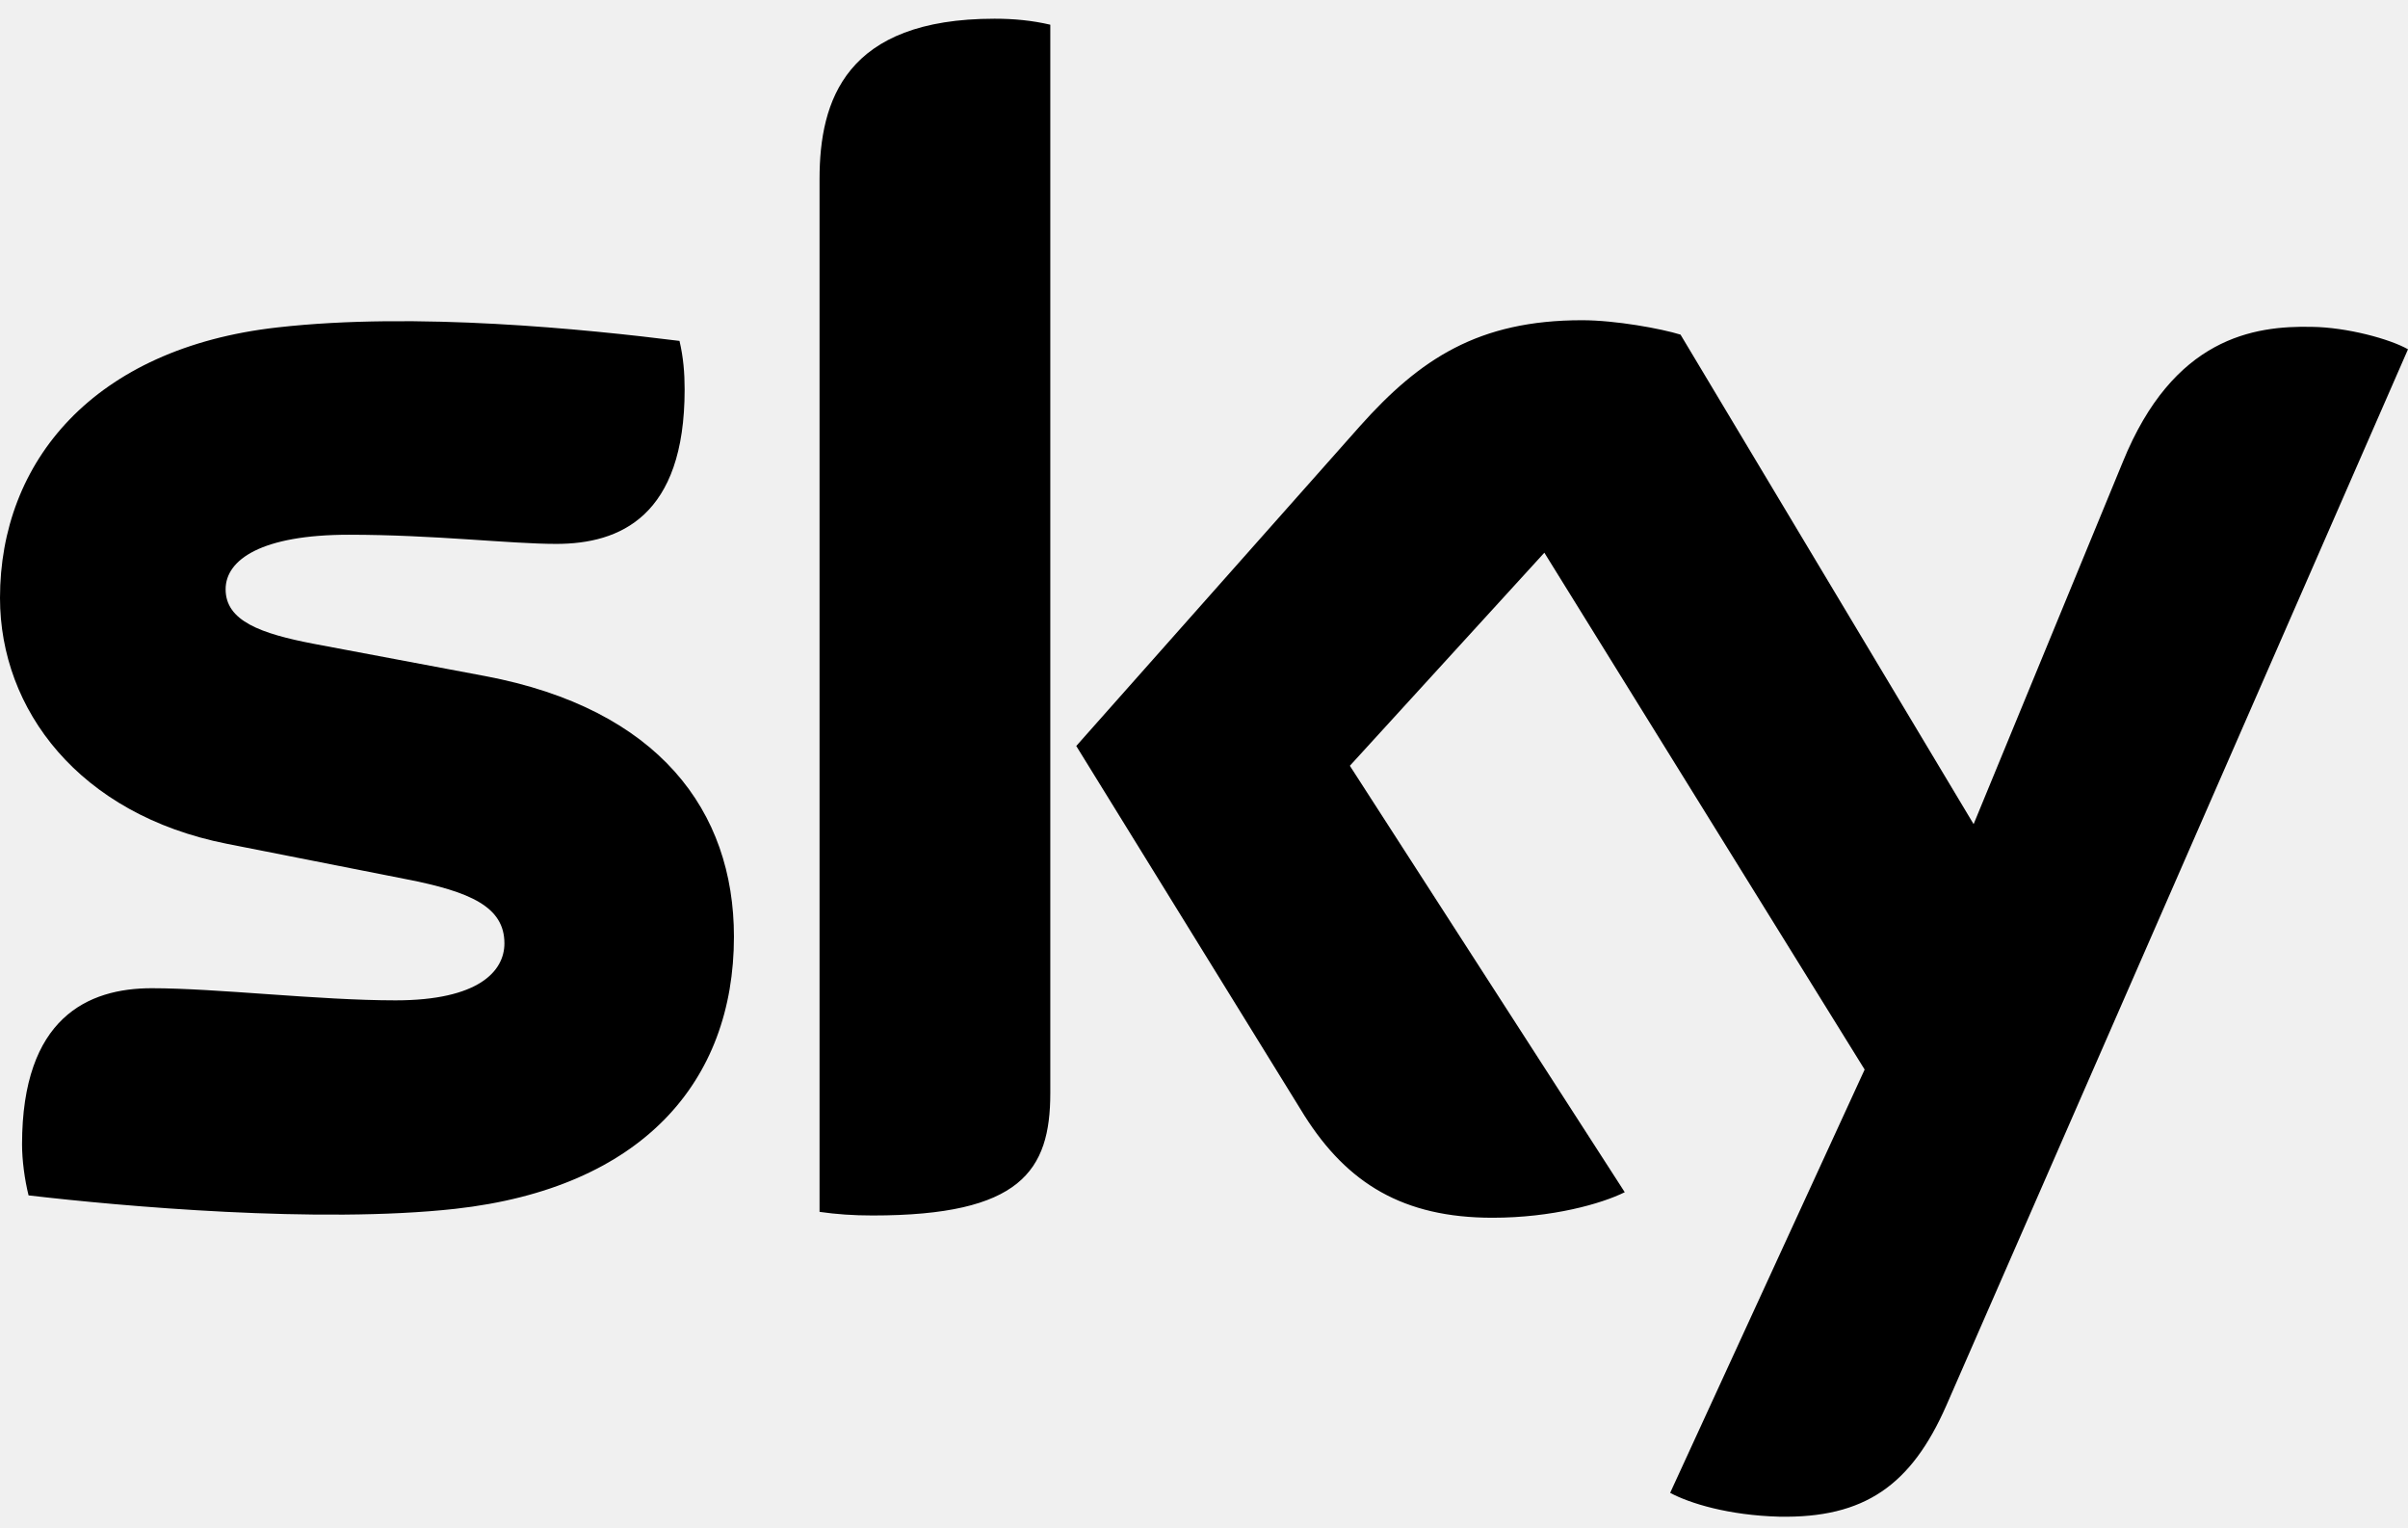
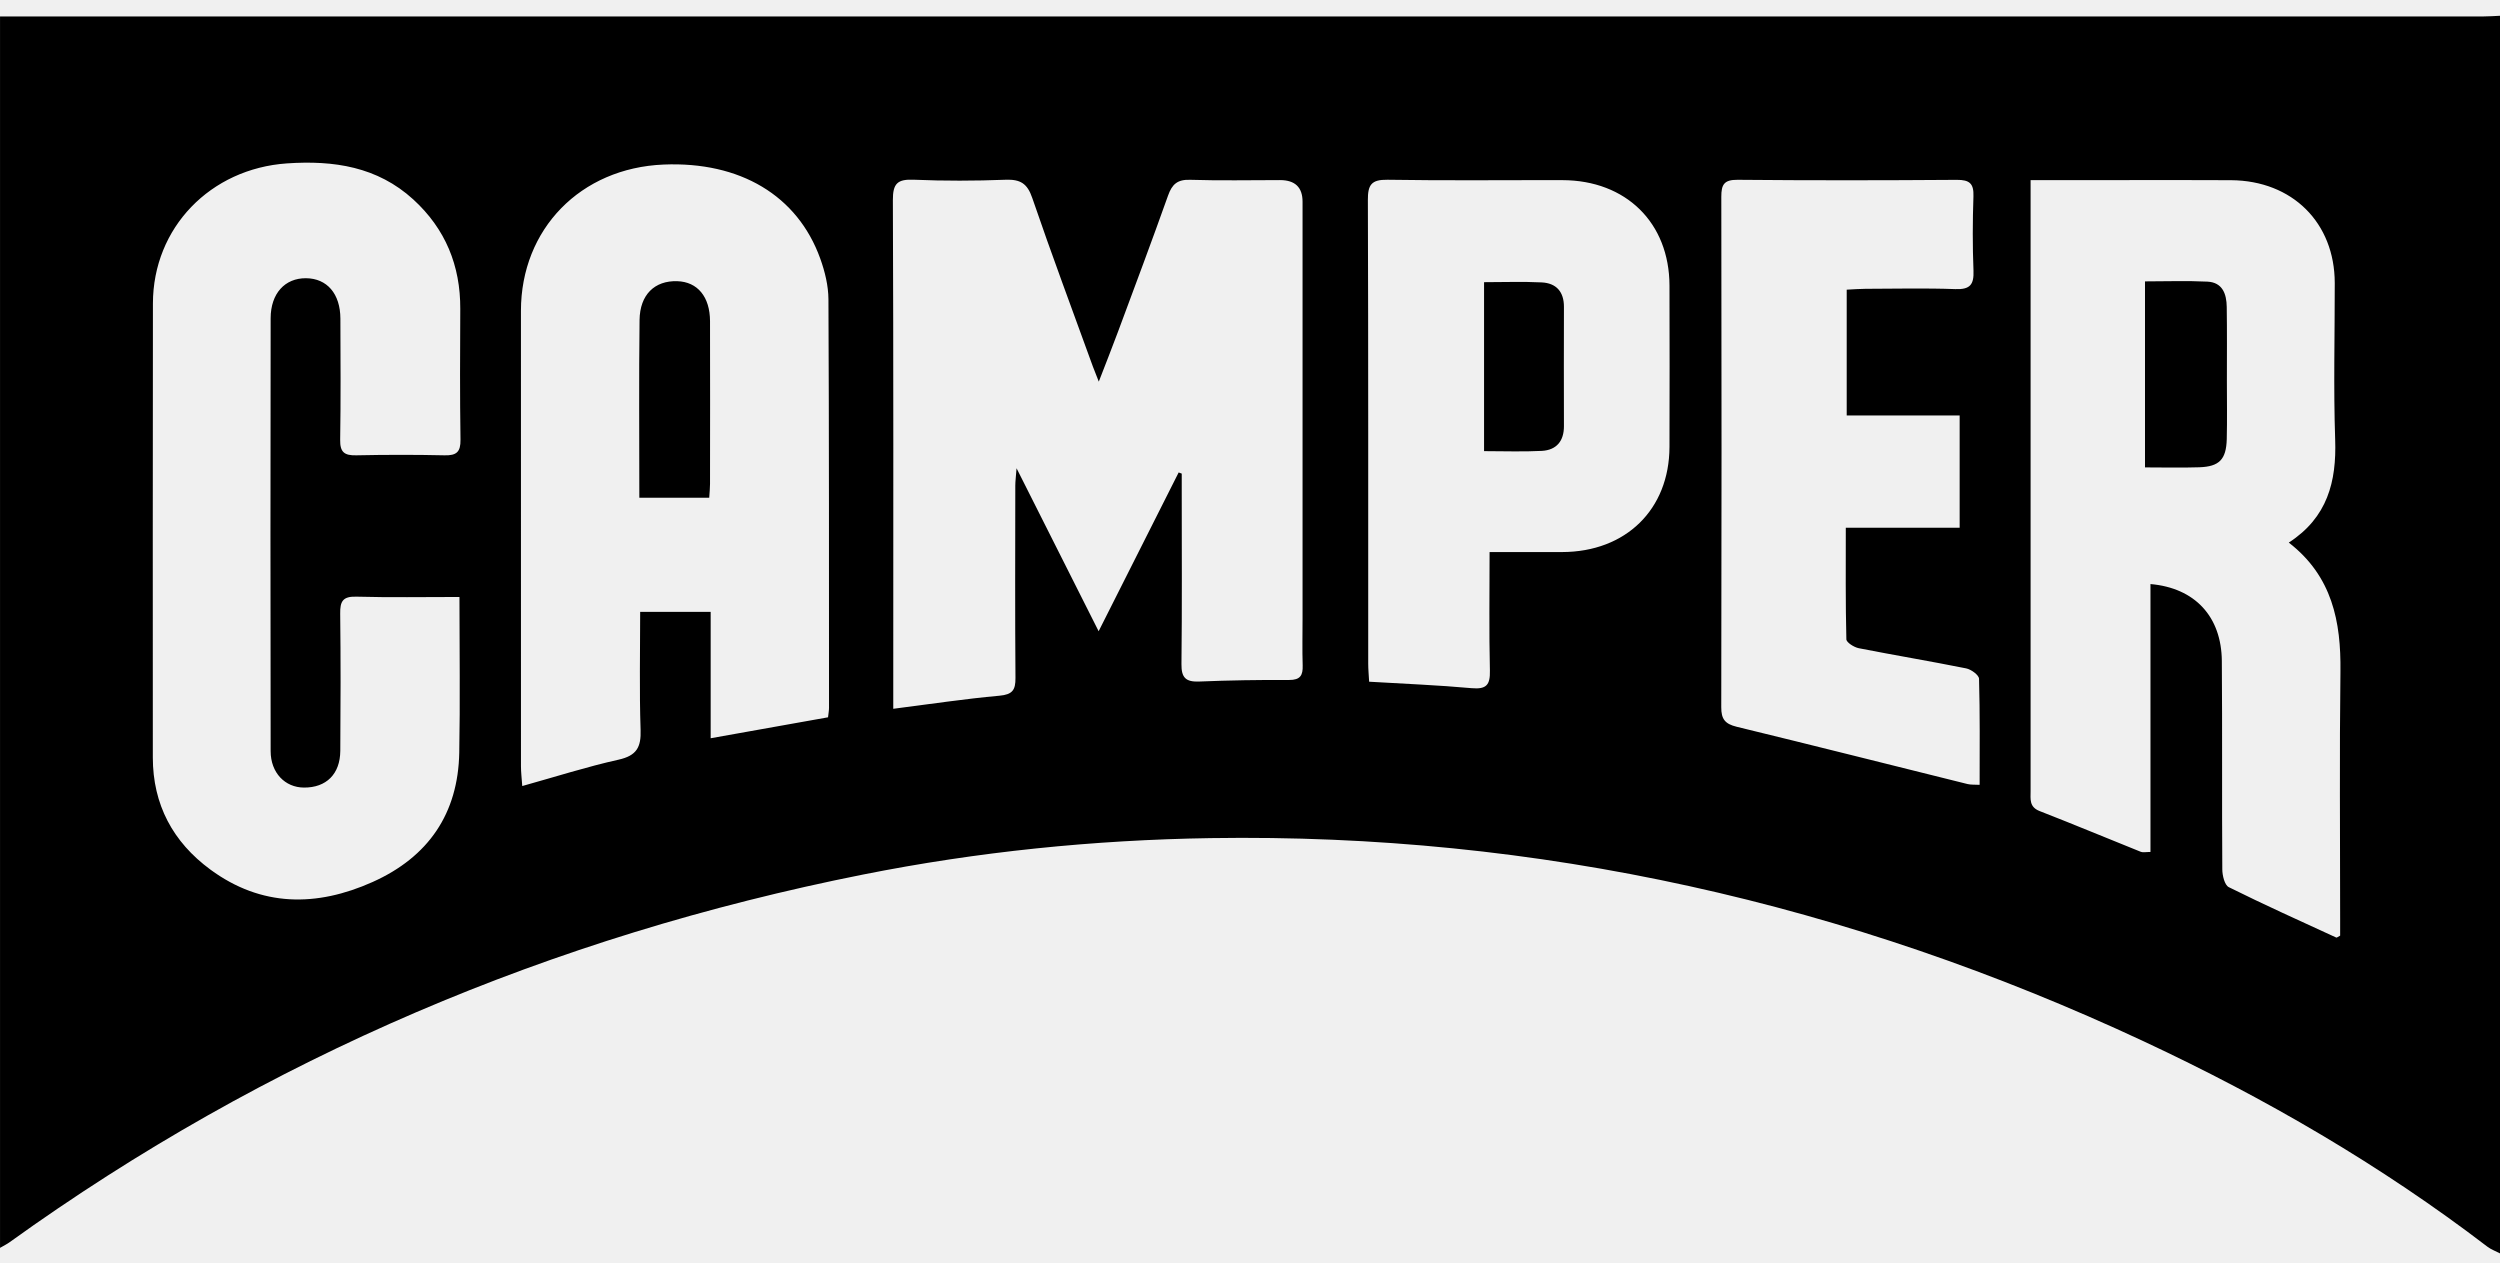
- <svg xmlns="http://www.w3.org/2000/svg" width="82" height="52" viewBox="0 0 82 52" fill="none">
-   <g clip-path="url(#clip0_465_696)">
-     <path d="M35.766 37.213C35.766 39.871 34.752 41.381 29.718 41.381C29.056 41.381 28.481 41.34 27.908 41.258V6.094C27.908 3.425 28.79 0.637 33.868 0.637C34.532 0.637 35.149 0.697 35.766 0.841V37.213ZM24.993 31.888C24.993 36.831 21.858 40.447 15.498 41.155C10.862 41.666 4.15 41.069 0.973 40.697C0.839 40.162 0.751 39.497 0.751 38.962C0.751 34.642 3.002 33.644 5.167 33.644C7.374 33.644 10.862 34.057 13.469 34.057C16.293 34.057 17.177 33.068 17.177 32.118C17.177 30.875 16.029 30.359 13.822 29.93L7.727 28.727C2.693 27.732 0 24.158 0 20.357C0 15.721 3.18 11.85 9.45 11.147C14.175 10.612 19.959 11.21 23.139 11.606C23.27 12.162 23.314 12.702 23.314 13.259C23.314 17.583 21.107 18.517 18.942 18.517C17.355 18.517 14.792 18.205 11.879 18.205C8.919 18.205 7.683 19.047 7.683 20.062C7.683 21.14 8.875 21.572 10.687 21.919L16.515 23.016C22.433 24.132 24.993 27.609 24.993 31.888ZM56.874 50.824C57.538 51.181 58.861 51.589 60.584 51.635C63.497 51.692 65.087 50.56 66.279 47.85L82 11.891C81.383 11.541 79.924 11.143 78.731 11.128C76.744 11.083 74.006 11.495 72.286 15.733L67.208 28.058L57.227 11.392C56.565 11.188 55.02 10.902 53.872 10.902C50.339 10.902 48.352 12.225 46.32 14.497L36.65 25.397L44.422 37.983C45.88 40.284 47.779 41.458 50.825 41.458C52.857 41.458 54.533 40.983 55.328 40.589L45.967 26.071L52.59 18.817L63.497 36.413" fill="black" />
+ <svg xmlns="http://www.w3.org/2000/svg" width="101" height="51" viewBox="0 0 101 51" fill="none">
+   <g clip-path="url(#clip0_1116_212)">
+     <path d="M101 0.637V50.637C100.829 50.547 100.64 50.48 100.489 50.365C96.188 47.076 91.529 44.371 86.622 42.077C74.683 36.496 62.133 33.655 48.898 33.86C44.177 33.934 39.502 34.409 34.876 35.33C22.299 37.834 10.769 42.718 0.383 50.189C0.283 50.261 0.17 50.316 0.001 50.414V0.666H0.825C33.998 0.666 67.171 0.666 100.343 0.664C100.563 0.664 100.781 0.647 101 0.637ZM82.036 7.276V8.147C82.036 11.953 82.036 15.759 82.036 19.566C82.036 23.699 82.036 27.831 82.036 31.964C82.036 32.283 81.975 32.601 82.401 32.767C83.77 33.3 85.127 33.867 86.491 34.414C86.579 34.449 86.692 34.419 86.879 34.419V23.596C88.675 23.752 89.748 24.91 89.762 26.704C89.784 29.509 89.762 32.316 89.781 35.121C89.782 35.369 89.873 35.756 90.043 35.841C91.474 36.553 92.933 37.209 94.386 37.878C94.409 37.888 94.458 37.843 94.542 37.8V37.113C94.542 33.785 94.512 30.457 94.554 27.13C94.579 25.114 94.225 23.282 92.467 21.921C94.031 20.907 94.399 19.457 94.341 17.762C94.27 15.655 94.326 13.543 94.324 11.433C94.321 8.999 92.611 7.297 90.136 7.28C88.507 7.268 86.877 7.277 85.248 7.277C84.217 7.277 83.186 7.277 82.037 7.277L82.036 7.276ZM36.089 28.635C37.589 28.444 38.978 28.233 40.376 28.107C40.906 28.059 41.029 27.876 41.025 27.389C41.005 24.8 41.015 22.211 41.018 19.621C41.018 19.446 41.043 19.27 41.069 18.917C42.209 21.18 43.263 23.274 44.385 25.502C45.505 23.28 46.562 21.183 47.618 19.087C47.66 19.103 47.701 19.119 47.742 19.134C47.742 19.372 47.742 19.61 47.742 19.848C47.742 22.176 47.757 24.504 47.731 26.831C47.725 27.375 47.902 27.556 48.448 27.534C49.657 27.484 50.868 27.465 52.079 27.471C52.536 27.474 52.641 27.28 52.628 26.882C52.608 26.252 52.623 25.62 52.623 24.989C52.623 19.376 52.623 13.762 52.623 8.149C52.623 7.567 52.32 7.277 51.715 7.276C50.503 7.276 49.291 7.303 48.081 7.264C47.564 7.247 47.351 7.447 47.19 7.899C46.534 9.742 45.847 11.574 45.165 13.408C44.928 14.046 44.677 14.678 44.391 15.418C44.278 15.129 44.212 14.969 44.152 14.807C43.33 12.539 42.484 10.279 41.703 7.997C41.503 7.41 41.221 7.239 40.619 7.262C39.387 7.309 38.151 7.313 36.92 7.261C36.257 7.233 36.069 7.412 36.072 8.086C36.099 14.657 36.088 21.227 36.088 27.798V28.634L36.089 28.635ZM18.561 24.118C17.117 24.118 15.754 24.143 14.394 24.105C13.839 24.089 13.738 24.304 13.744 24.788C13.766 26.638 13.762 28.487 13.748 30.336C13.741 31.275 13.18 31.823 12.281 31.818C11.515 31.815 10.935 31.22 10.934 30.348C10.924 24.517 10.924 18.686 10.934 12.856C10.936 11.852 11.514 11.235 12.36 11.24C13.212 11.246 13.749 11.868 13.752 12.873C13.756 14.505 13.77 16.136 13.743 17.768C13.734 18.266 13.91 18.406 14.391 18.395C15.58 18.37 16.77 18.368 17.959 18.395C18.445 18.407 18.611 18.258 18.604 17.765C18.578 16.003 18.586 14.24 18.595 12.478C18.603 10.733 17.997 9.246 16.696 8.057C15.246 6.734 13.485 6.472 11.595 6.601C8.499 6.814 6.183 9.196 6.178 12.259C6.166 18.373 6.176 24.487 6.174 30.601C6.174 32.502 6.984 34.017 8.501 35.132C10.56 36.645 12.79 36.647 15.055 35.632C17.313 34.62 18.508 32.863 18.554 30.407C18.593 28.345 18.562 26.281 18.562 24.118H18.561ZM33.453 28.978C33.471 28.809 33.492 28.704 33.492 28.597C33.49 23.096 33.496 17.594 33.469 12.092C33.466 11.541 33.326 10.967 33.137 10.444C32.219 7.896 29.896 6.519 26.809 6.648C23.456 6.787 21.048 9.25 21.046 12.556C21.043 18.689 21.045 24.821 21.047 30.953C21.047 31.199 21.078 31.446 21.099 31.756C22.457 31.377 23.71 30.976 24.989 30.691C25.722 30.528 25.904 30.187 25.88 29.488C25.827 27.909 25.863 26.328 25.863 24.72H28.711V29.825C30.353 29.532 31.9 29.256 33.453 28.979V28.978ZM74.607 11.703C74.887 11.689 75.124 11.669 75.362 11.668C76.574 11.665 77.786 11.635 78.996 11.68C79.595 11.702 79.751 11.495 79.729 10.934C79.689 9.935 79.693 8.932 79.727 7.933C79.745 7.42 79.577 7.262 79.052 7.266C76.101 7.288 73.15 7.291 70.199 7.264C69.646 7.259 69.541 7.463 69.541 7.949C69.553 14.823 69.554 21.697 69.539 28.571C69.537 29.051 69.69 29.246 70.161 29.361C73.273 30.117 76.379 30.904 79.487 31.675C79.623 31.709 79.77 31.696 79.977 31.707C79.977 30.242 79.993 28.831 79.953 27.422C79.949 27.272 79.635 27.043 79.433 27.003C77.991 26.713 76.539 26.472 75.096 26.188C74.904 26.15 74.595 25.956 74.593 25.827C74.557 24.356 74.57 22.884 74.57 21.321H79.17V16.784H74.607V11.704V11.703ZM60.179 22.303C61.224 22.303 62.169 22.305 63.112 22.303C65.685 22.296 67.438 20.583 67.447 18.059C67.454 15.884 67.453 13.709 67.447 11.534C67.44 9.003 65.694 7.284 63.124 7.278C60.768 7.273 58.411 7.301 56.055 7.262C55.395 7.252 55.26 7.475 55.262 8.081C55.283 14.324 55.274 20.567 55.276 26.809C55.276 27.042 55.299 27.274 55.313 27.541C56.735 27.626 58.097 27.679 59.452 27.802C60.056 27.856 60.205 27.667 60.192 27.094C60.155 25.533 60.179 23.97 60.179 22.304V22.303Z" fill="black" />
+     <path d="M86.658 18.883V11.368C87.521 11.368 88.352 11.337 89.179 11.378C89.794 11.408 89.953 11.882 89.96 12.397C89.975 13.396 89.966 14.395 89.966 15.394C89.966 16.176 89.98 16.958 89.961 17.739C89.94 18.561 89.661 18.851 88.851 18.878C88.116 18.902 87.38 18.883 86.658 18.883Z" fill="black" />
+     <path d="M25.829 20.108C25.829 17.66 25.809 15.295 25.838 12.93C25.851 11.9 26.452 11.331 27.361 11.36C28.18 11.386 28.682 11.988 28.685 12.976C28.691 15.168 28.688 17.36 28.685 19.552C28.685 19.722 28.666 19.892 28.653 20.108H25.828H25.829Z" fill="black" />
+     <path d="M59.955 11.4C60.756 11.4 61.521 11.371 62.283 11.409C62.877 11.438 63.185 11.791 63.183 12.397C63.178 14.004 63.179 15.612 63.183 17.219C63.184 17.819 62.882 18.184 62.287 18.216C61.525 18.256 60.758 18.226 59.956 18.226V11.4H59.955Z" fill="black" />
  </g>
  <defs>
-     <clipPath id="clip0_465_696">
-       <rect width="82" height="51" fill="white" transform="translate(0 0.636719)" />
+     <clipPath id="clip0_1116_212">
+       <rect width="101" height="50" fill="white" transform="translate(0 0.636719)" />
    </clipPath>
  </defs>
</svg>
